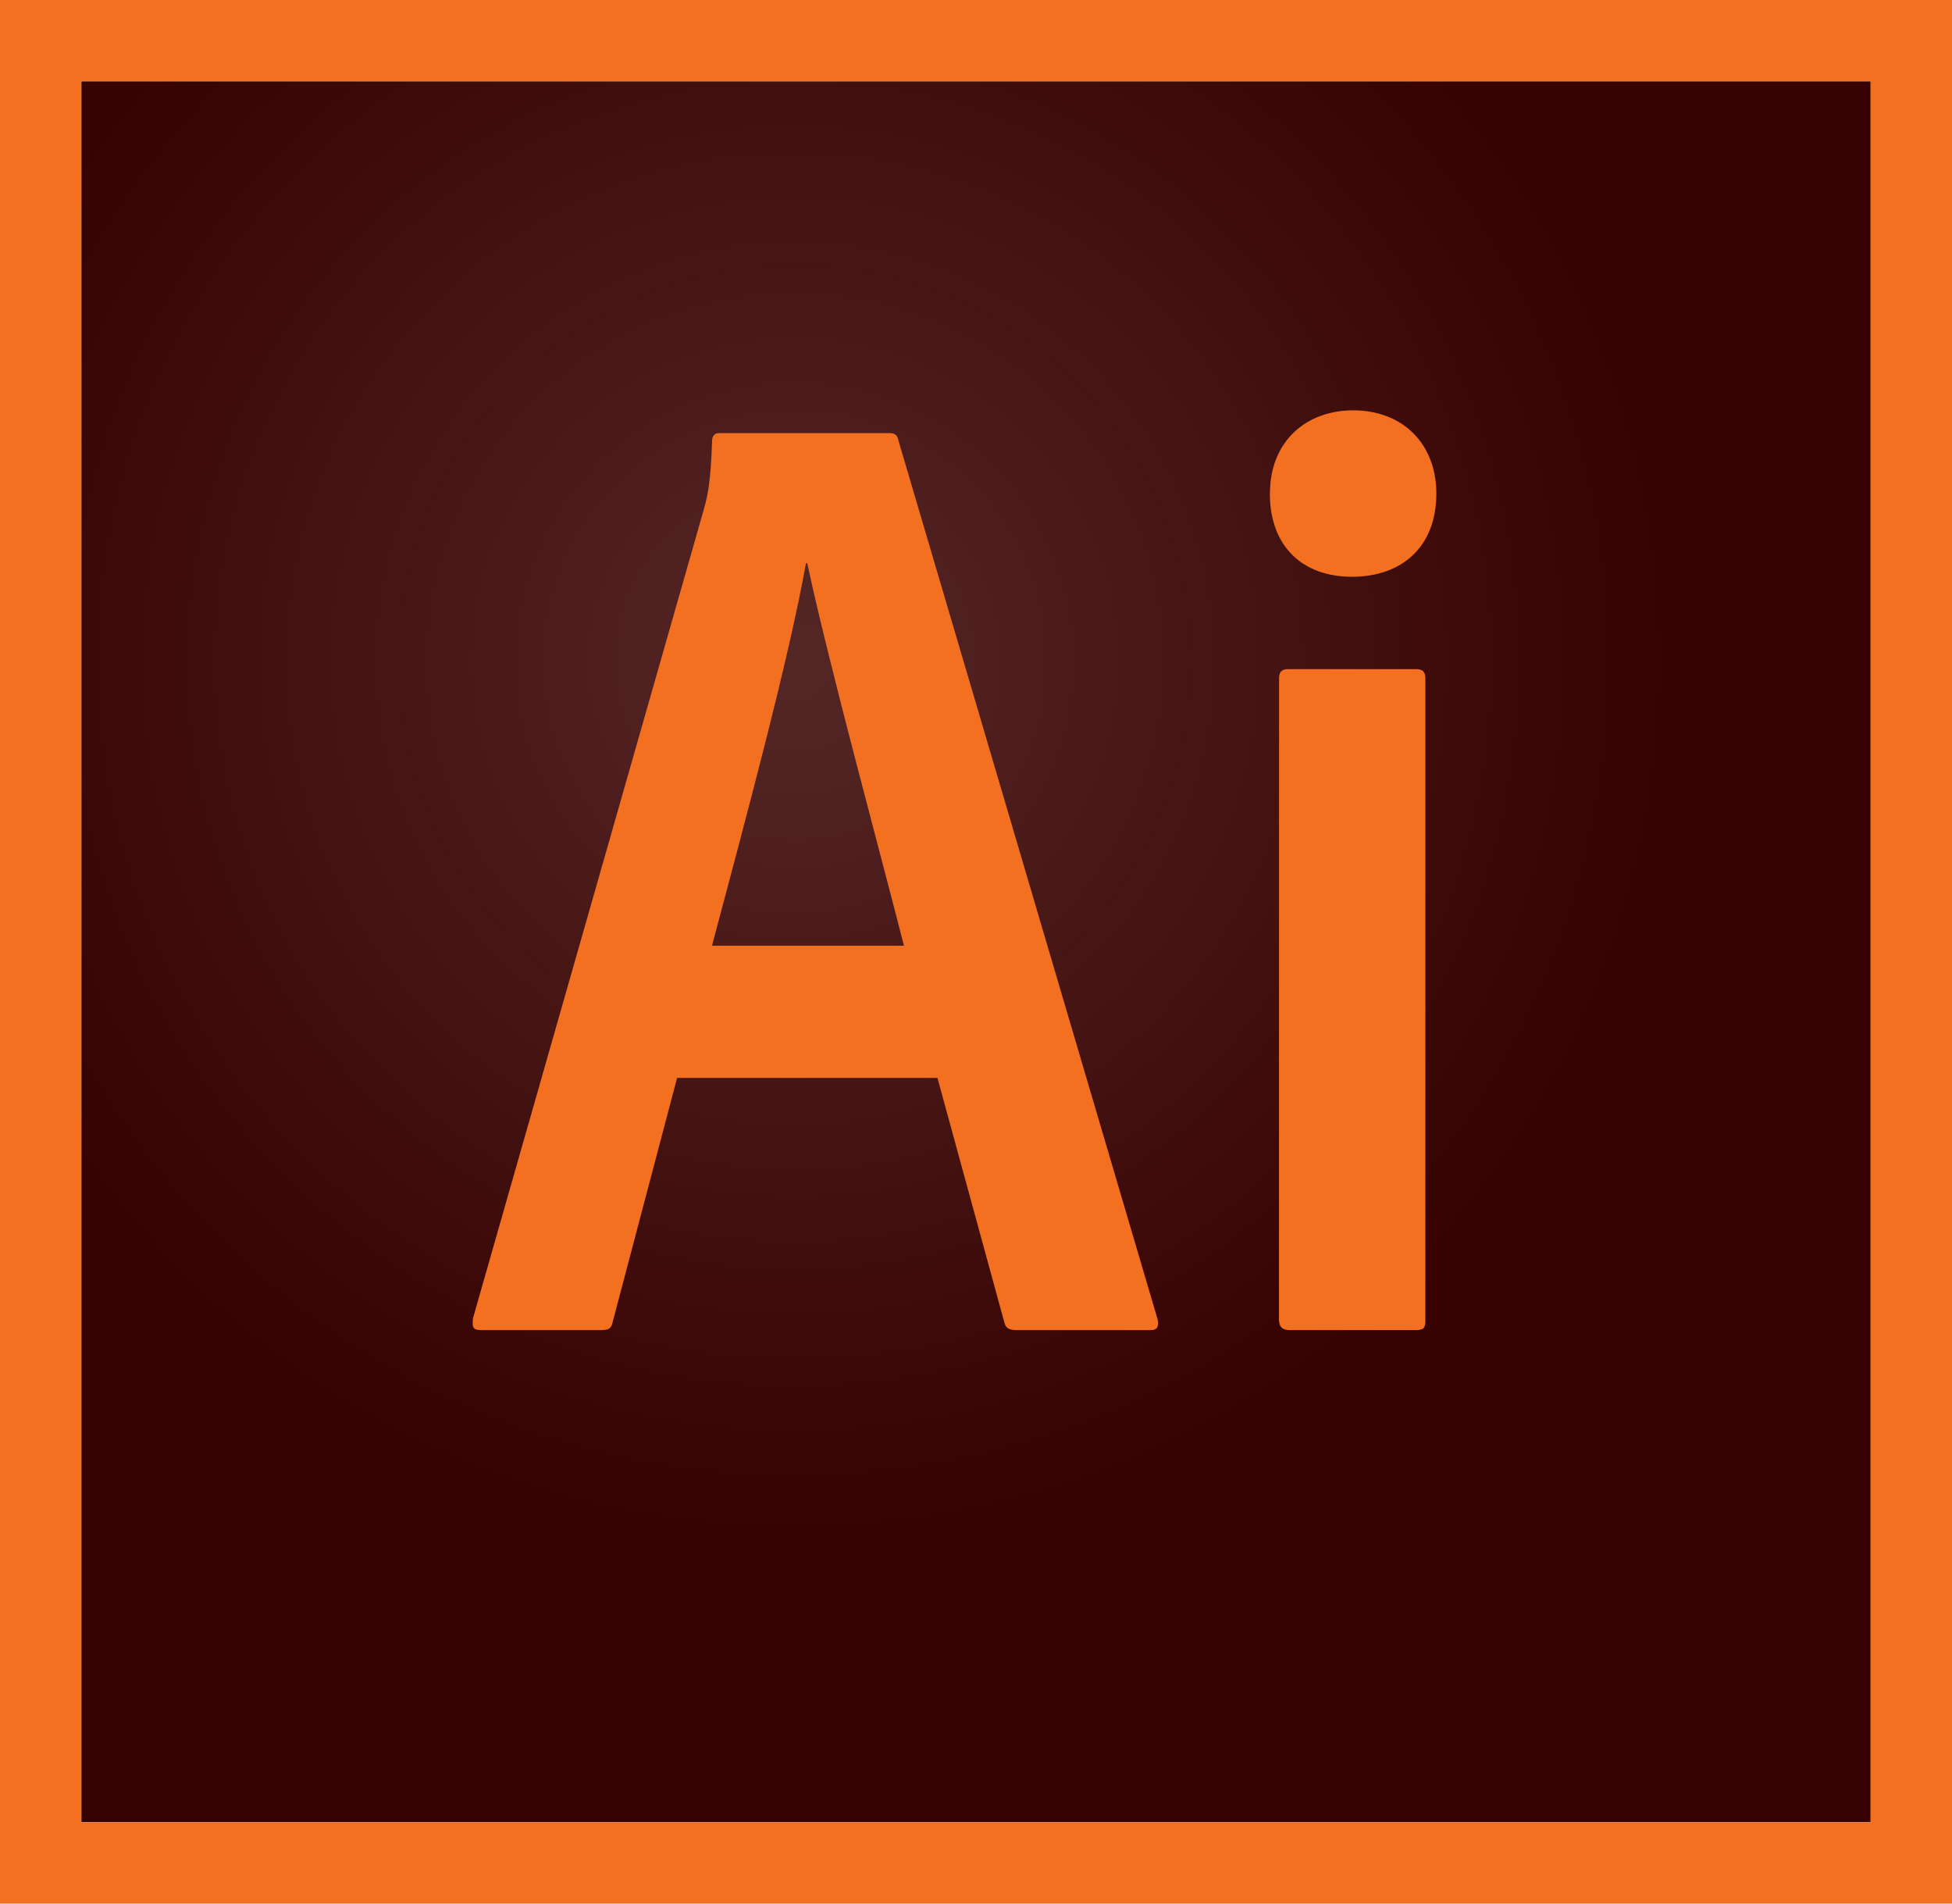
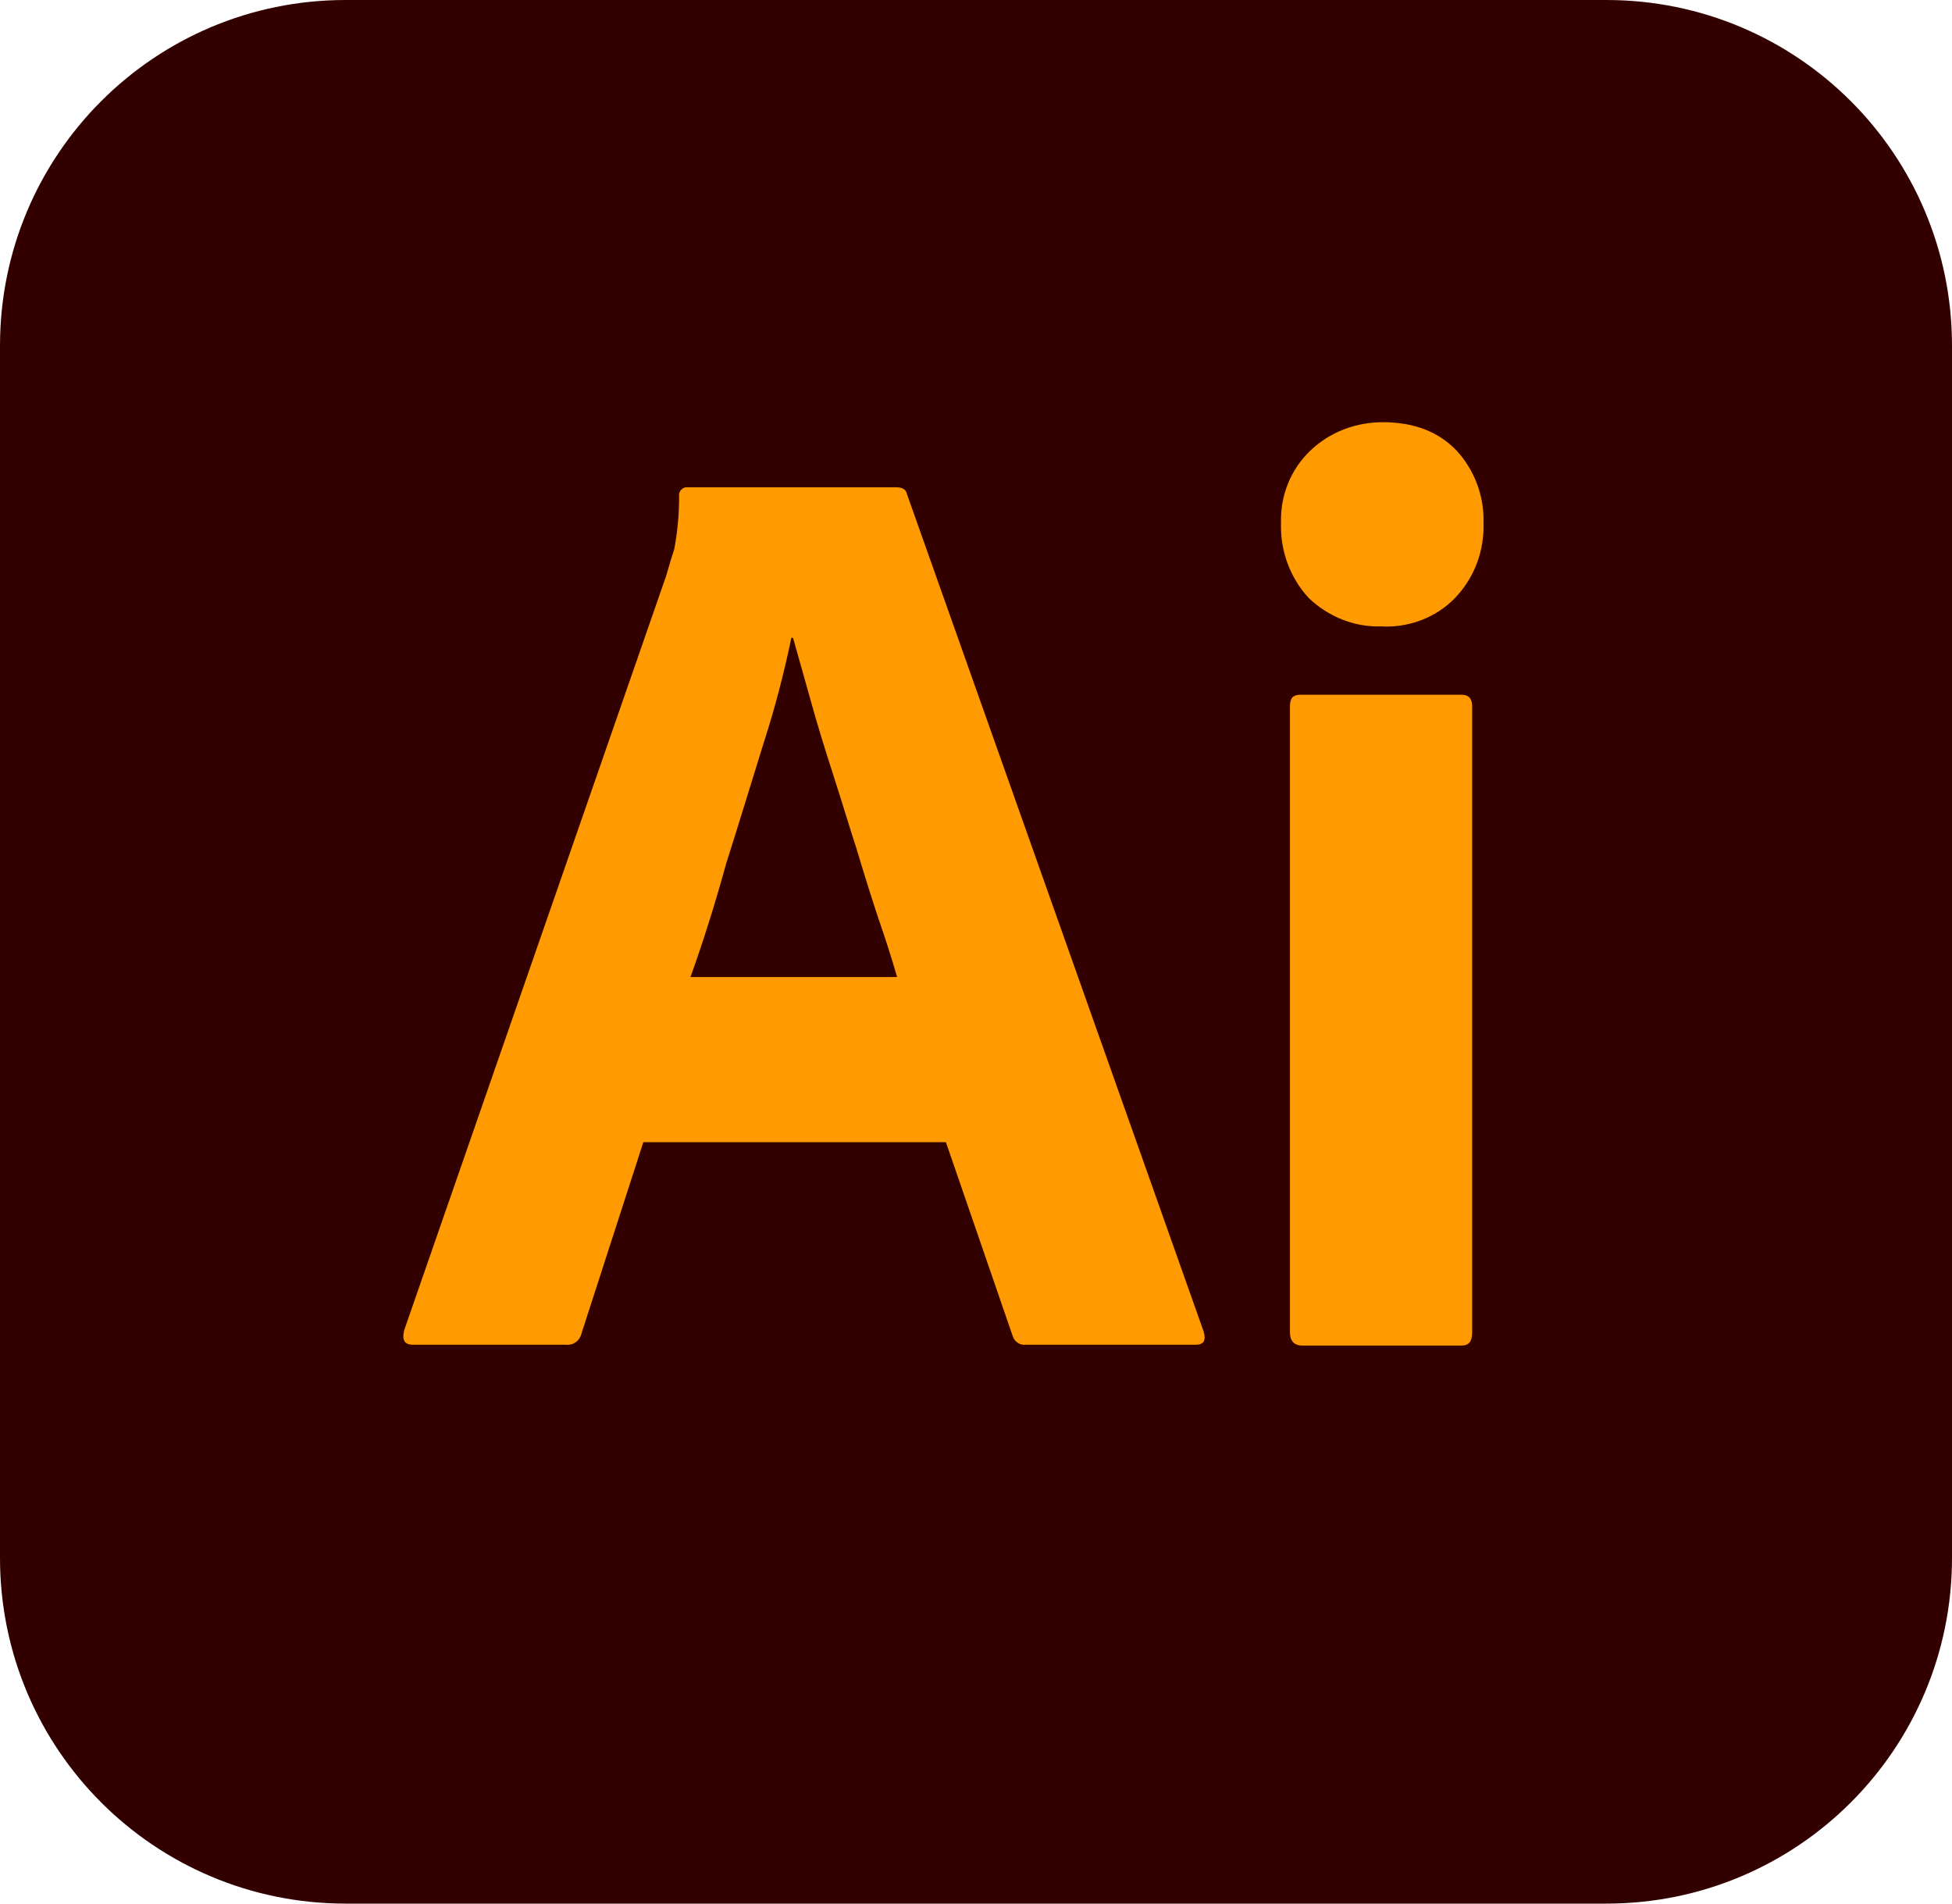
- <svg xmlns="http://www.w3.org/2000/svg" id="mnemonic" viewBox="0 0 240 234">
-   <defs>
-     <radialGradient id="New_Gradient_Swatch_16" cx="97.71" cy="81.29" r="143.43" gradientUnits="userSpaceOnUse">
-       <stop offset="0" stop-color="#360100" stop-opacity="0.85" />
-       <stop offset="0.77" stop-color="#360100" />
-     </radialGradient>
-   </defs>
-   <rect x="10" y="10" width="220" height="214" style="fill:url(#New_Gradient_Swatch_16)" />
-   <path d="M0,0V234H240V0ZM10,10H230V224H10Z" transform="translate(0)" style="fill:#f37021;fill-rule:evenodd" />
-   <path d="M83.25,132.5l-7.92,30c-.16.83-.49,1-1.48,1H59.16c-1,0-1.15-.33-1-1.48L86.55,62.57c.5-1.82.83-3.38,1-8.33,0-.66.33-1,.83-1h20.95c.66,0,1,.16,1.16,1l31.84,107.94c.17.82,0,1.32-.82,1.32H125c-.83,0-1.32-.19-1.49-.85l-8.25-30.15Zm27.89-16.25c-2.81-11.06-9.41-35.29-11.88-47h-.17C97,81,91.67,100.74,87.54,116.25Zm45-55.58c0-6.43,4.46-10.23,10.23-10.23,6.11,0,10.23,4.13,10.23,10.23,0,6.6-4.29,10.23-10.39,10.23C160.26,70.9,156.13,67.27,156.13,60.67Zm1.12,22.73c0-.82.33-1.15,1.16-1.15H174.1c.82,0,1.15.33,1.15,1.15v78.94c0,.83-.16,1.16-1.15,1.16H158.57c-1,0-1.32-.5-1.32-1.32Z" transform="translate(0)" style="fill:#f37021;fill-rule:evenodd" />
+ <svg xmlns="http://www.w3.org/2000/svg" version="1.1" id="Layer_1" x="0px" y="0px" viewBox="0 0 240 234" style="enable-background:new 0 0 240 234;" xml:space="preserve">
+   <style type="text/css">
+ 	.st0{fill:#330000;}
+ 	.st1{fill:#FF9A00;}
+ </style>
+   <g id="Layer_2_1_">
+     <g id="Surfaces">
+       <g id="Drawing_Surface">
+         <g id="Outline_no_shadow">
+           <path class="st0" d="M42.5,0h155C221,0,240,19,240,42.5v149c0,23.5-19,42.5-42.5,42.5h-155C19,234,0,215,0,191.5v-149      C0,19,19,0,42.5,0z" />
+         </g>
+       </g>
+     </g>
+     <g id="Outlined_Mnemonics_Logos">
+       <g id="Ai">
+         <path class="st1" d="M116.3,140.4H79.1l-7.6,23.5c-0.2,0.9-1,1.5-1.9,1.4H50.8c-1.1,0-1.4-0.6-1.1-1.8l32.2-92.7     c0.3-1,0.6-2.1,1-3.3c0.4-2.1,0.6-4.3,0.6-6.5c-0.1-0.5,0.3-1,0.8-1.1c0.1,0,0.2,0,0.3,0h25.6c0.8,0,1.2,0.3,1.3,0.8l36.5,103     c0.3,1.1,0,1.6-1,1.6h-20.9c-0.7,0.1-1.4-0.4-1.6-1.1L116.3,140.4z M84.9,120.1h25.4c-0.6-2.1-1.4-4.6-2.3-7.2     c-0.9-2.7-1.8-5.6-2.7-8.6c-1-3.1-1.9-6.1-2.9-9.2c-1-3.1-1.9-6-2.7-8.9c-0.8-2.8-1.5-5.4-2.2-7.8h-0.2c-0.9,4.3-2,8.6-3.4,12.9     c-1.5,4.8-3,9.8-4.6,14.8C87.9,111.2,86.4,115.9,84.9,120.1L84.9,120.1z" />
+         <path class="st1" d="M169.8,77c-3.3,0.1-6.5-1.2-8.9-3.5c-2.3-2.5-3.5-5.8-3.4-9.2c-0.1-3.4,1.2-6.6,3.6-8.9     c2.4-2.3,5.6-3.5,8.9-3.5c3.9,0,6.9,1.2,9.1,3.5c2.2,2.4,3.4,5.6,3.3,8.9c0.1,3.4-1.1,6.7-3.5,9.2     C176.6,75.9,173.2,77.2,169.8,77z M158.6,163.8v-77c0-1,0.4-1.4,1.3-1.4h19.8c0.9,0,1.3,0.5,1.3,1.4v77c0,1.1-0.4,1.6-1.3,1.6     h-19.6C159.1,165.4,158.6,164.8,158.6,163.8z" />
+       </g>
+     </g>
+   </g>
</svg>
